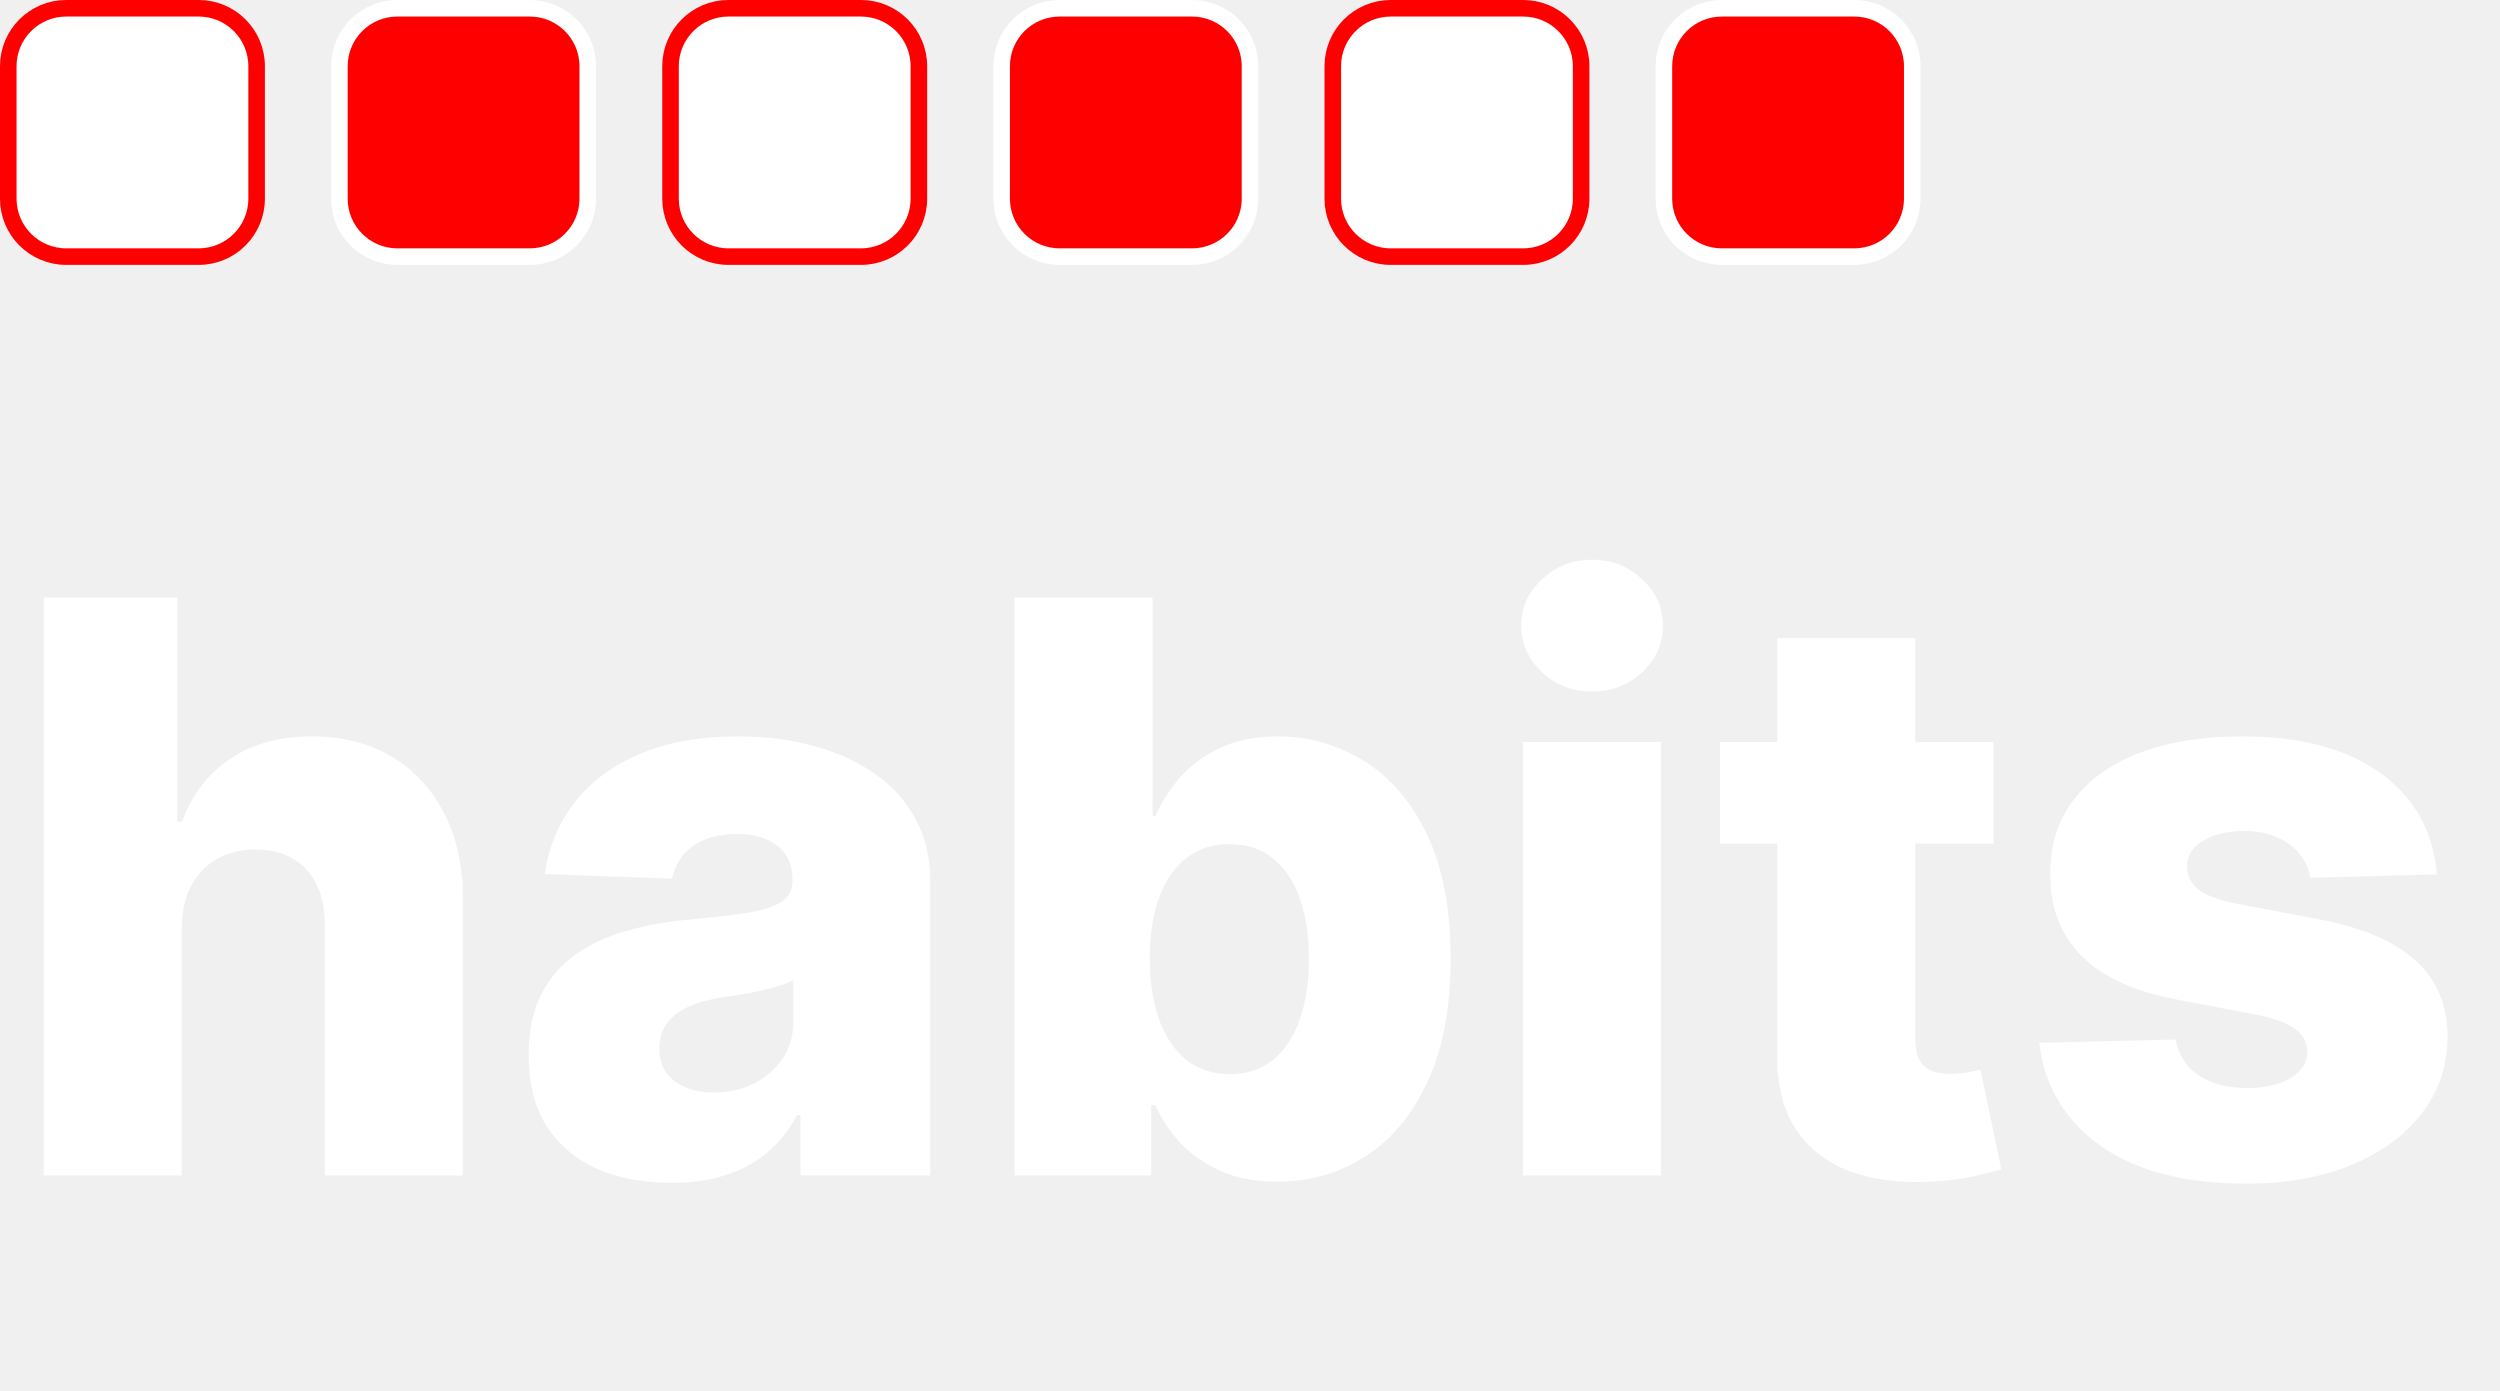
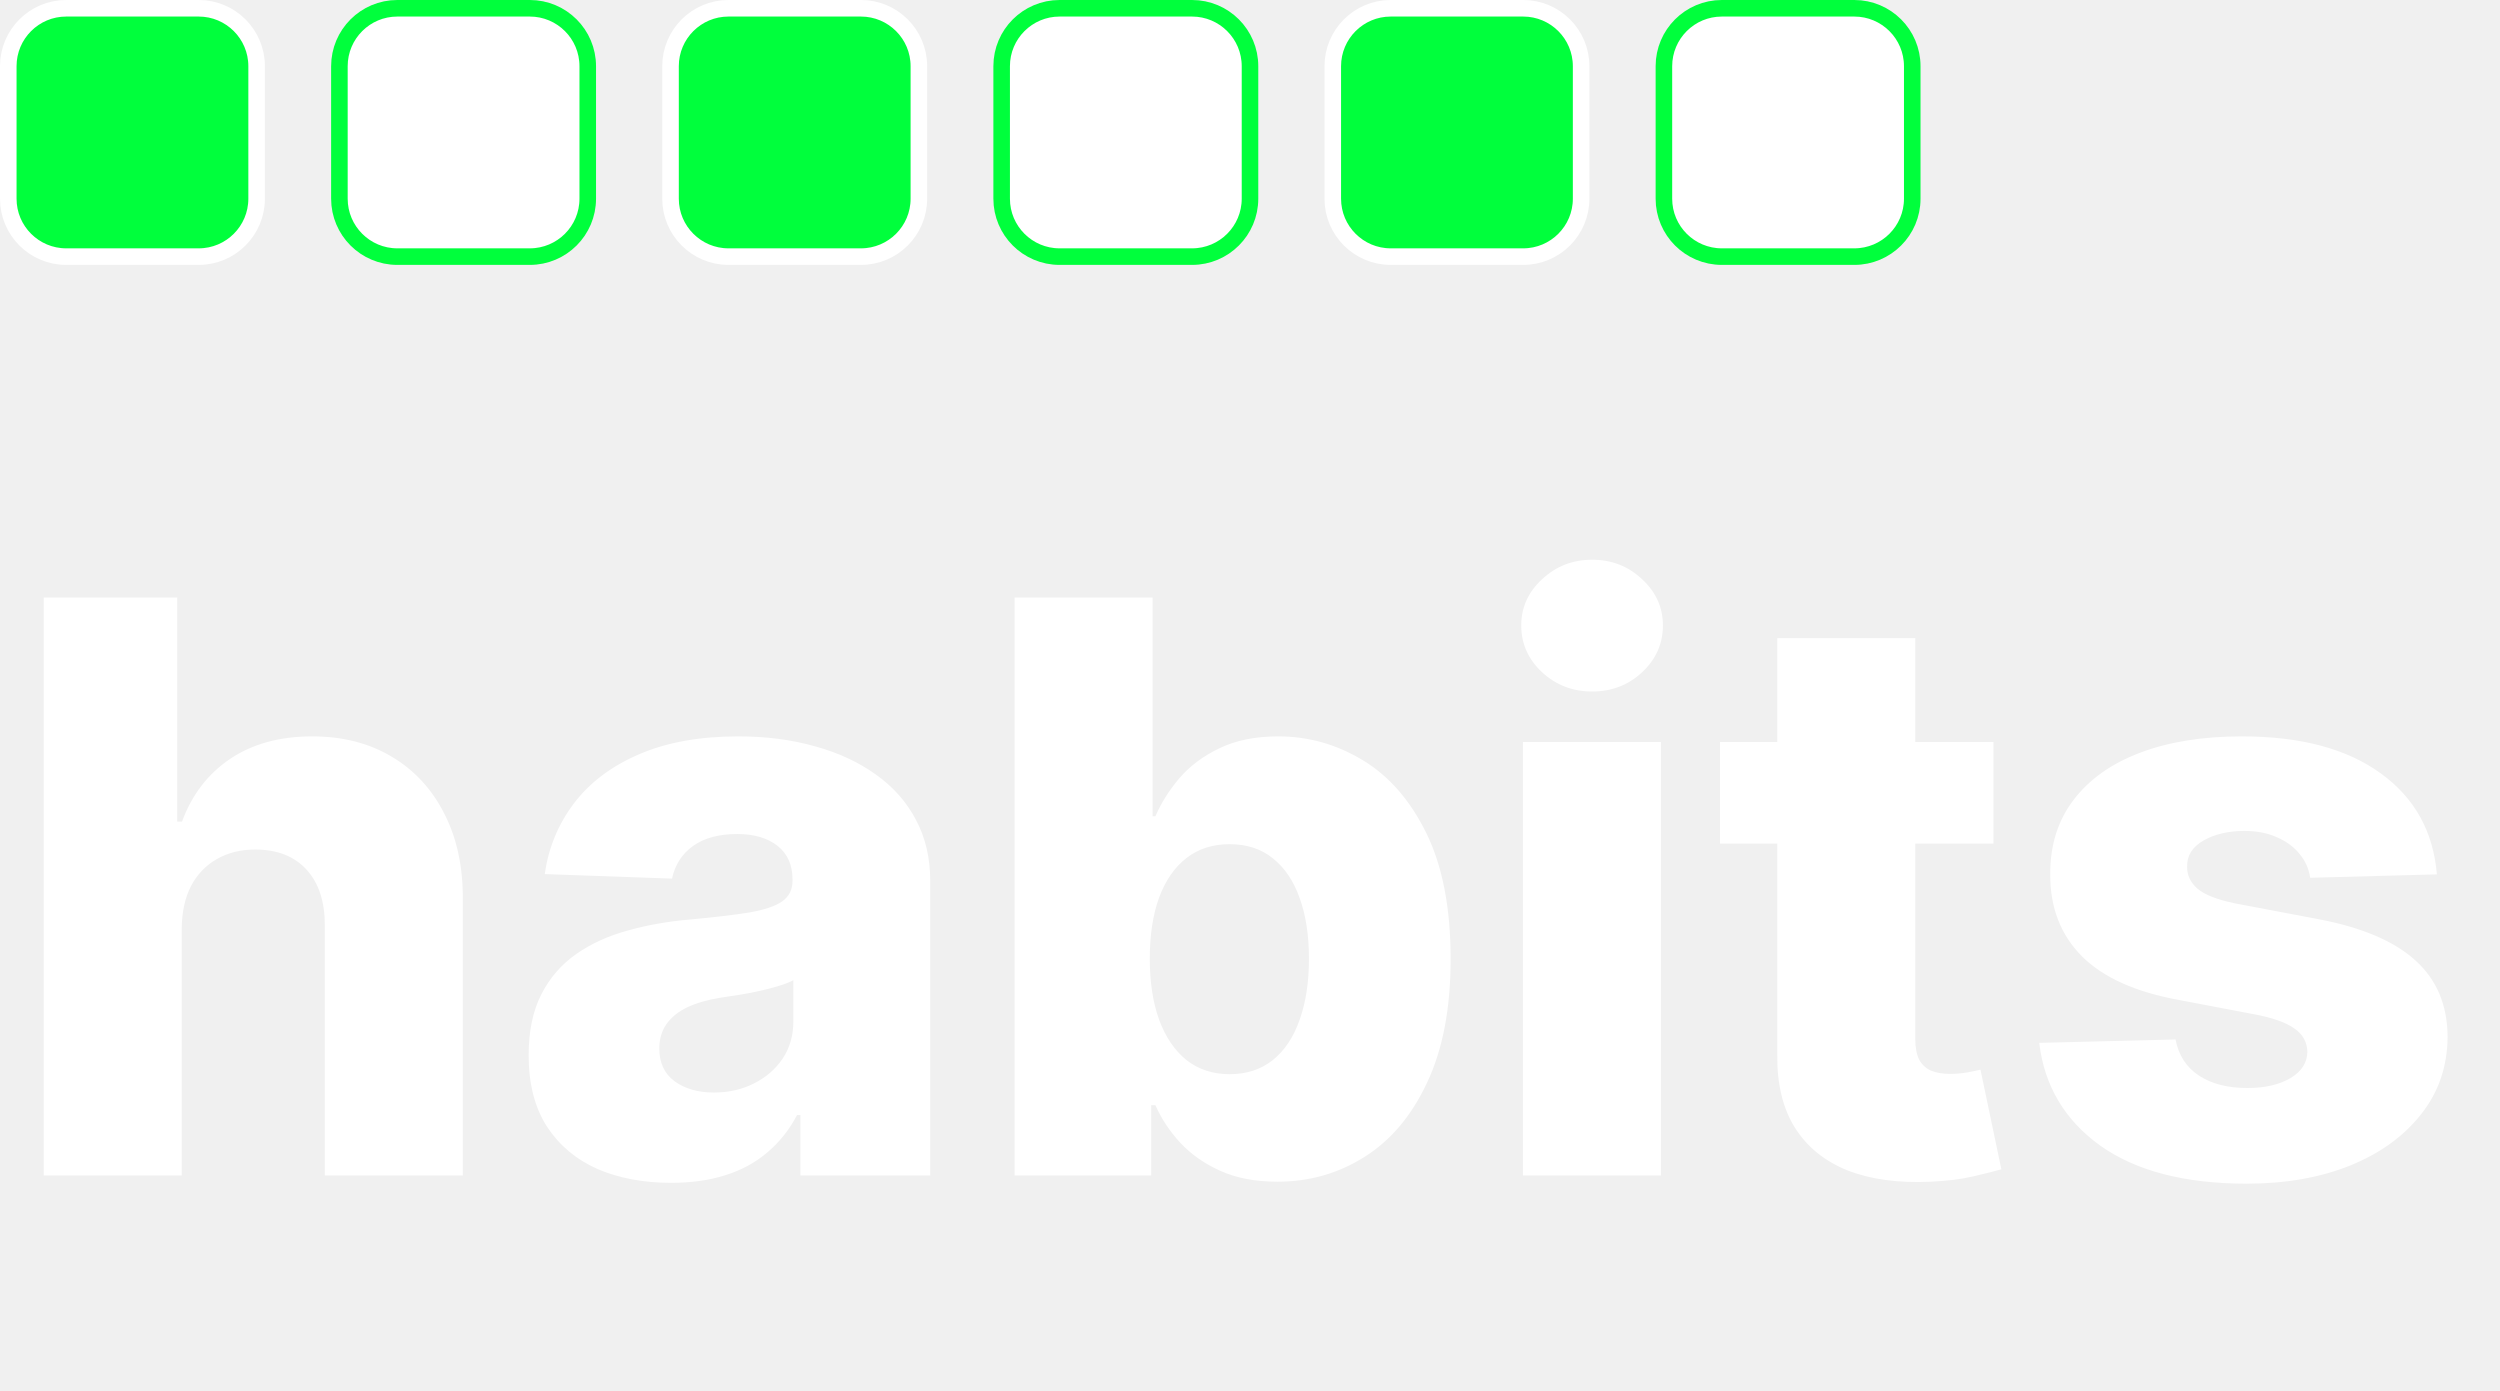
<svg xmlns="http://www.w3.org/2000/svg" width="151" height="84" viewBox="0 0 151 84" fill="none">
  <path d="M10.977 56.068V71H2.642V36.091H10.704V49.625H10.994C11.585 48.011 12.551 46.75 13.892 45.841C15.244 44.932 16.898 44.477 18.852 44.477C20.693 44.477 22.296 44.886 23.659 45.705C25.023 46.511 26.079 47.653 26.829 49.131C27.591 50.608 27.966 52.335 27.954 54.312V71H19.619V55.949C19.631 54.494 19.267 53.358 18.528 52.54C17.79 51.722 16.75 51.312 15.409 51.312C14.534 51.312 13.761 51.506 13.091 51.892C12.432 52.267 11.915 52.807 11.54 53.511C11.176 54.216 10.989 55.068 10.977 56.068ZM40.538 71.443C38.868 71.443 37.385 71.165 36.09 70.608C34.805 70.04 33.788 69.188 33.038 68.051C32.3 66.903 31.93 65.466 31.93 63.739C31.93 62.284 32.186 61.057 32.697 60.057C33.209 59.057 33.913 58.244 34.811 57.619C35.709 56.994 36.743 56.523 37.913 56.205C39.084 55.875 40.334 55.653 41.663 55.54C43.152 55.403 44.351 55.261 45.26 55.114C46.169 54.955 46.828 54.733 47.237 54.449C47.658 54.153 47.868 53.739 47.868 53.205V53.119C47.868 52.244 47.567 51.568 46.965 51.091C46.362 50.614 45.55 50.375 44.527 50.375C43.425 50.375 42.538 50.614 41.868 51.091C41.197 51.568 40.771 52.227 40.59 53.068L32.902 52.795C33.129 51.205 33.715 49.784 34.658 48.534C35.612 47.273 36.919 46.284 38.578 45.568C40.249 44.841 42.254 44.477 44.595 44.477C46.266 44.477 47.805 44.676 49.215 45.074C50.624 45.46 51.851 46.028 52.896 46.778C53.942 47.517 54.749 48.426 55.317 49.506C55.896 50.585 56.186 51.818 56.186 53.205V71H48.345V67.352H48.141C47.675 68.239 47.078 68.989 46.351 69.602C45.635 70.216 44.788 70.676 43.811 70.983C42.845 71.29 41.754 71.443 40.538 71.443ZM43.112 65.989C44.01 65.989 44.817 65.807 45.533 65.443C46.26 65.079 46.84 64.579 47.271 63.943C47.703 63.295 47.919 62.545 47.919 61.693V59.205C47.68 59.33 47.391 59.443 47.05 59.545C46.72 59.648 46.356 59.744 45.959 59.835C45.561 59.926 45.152 60.006 44.731 60.074C44.311 60.142 43.908 60.205 43.521 60.261C42.737 60.386 42.067 60.58 41.51 60.841C40.965 61.102 40.544 61.443 40.249 61.864C39.965 62.273 39.822 62.761 39.822 63.33C39.822 64.193 40.129 64.852 40.743 65.307C41.368 65.761 42.158 65.989 43.112 65.989ZM61.283 71V36.091H69.618V49.301H69.788C70.129 48.506 70.612 47.739 71.237 47C71.874 46.261 72.68 45.659 73.658 45.193C74.646 44.716 75.828 44.477 77.203 44.477C79.021 44.477 80.72 44.955 82.3 45.909C83.891 46.864 85.175 48.335 86.152 50.324C87.129 52.312 87.618 54.847 87.618 57.926C87.618 60.892 87.146 63.375 86.203 65.375C85.271 67.375 84.01 68.875 82.419 69.875C80.84 70.875 79.084 71.375 77.152 71.375C75.834 71.375 74.692 71.159 73.726 70.727C72.76 70.296 71.947 69.727 71.288 69.023C70.641 68.318 70.141 67.562 69.788 66.756H69.533V71H61.283ZM69.447 57.909C69.447 59.318 69.635 60.545 70.01 61.591C70.396 62.636 70.947 63.449 71.663 64.028C72.391 64.597 73.26 64.881 74.271 64.881C75.294 64.881 76.163 64.597 76.879 64.028C77.595 63.449 78.135 62.636 78.499 61.591C78.874 60.545 79.061 59.318 79.061 57.909C79.061 56.5 78.874 55.278 78.499 54.244C78.135 53.21 77.595 52.409 76.879 51.841C76.175 51.273 75.305 50.989 74.271 50.989C73.249 50.989 72.379 51.267 71.663 51.824C70.947 52.381 70.396 53.176 70.01 54.21C69.635 55.244 69.447 56.477 69.447 57.909ZM91.986 71V44.818H100.321V71H91.986ZM96.162 41.767C94.992 41.767 93.986 41.381 93.145 40.608C92.304 39.824 91.883 38.881 91.883 37.778C91.883 36.688 92.304 35.756 93.145 34.983C93.986 34.199 94.992 33.807 96.162 33.807C97.344 33.807 98.349 34.199 99.179 34.983C100.02 35.756 100.44 36.688 100.44 37.778C100.44 38.881 100.02 39.824 99.179 40.608C98.349 41.381 97.344 41.767 96.162 41.767ZM120.405 44.818V50.955H103.888V44.818H120.405ZM107.348 38.545H115.683V62.767C115.683 63.278 115.763 63.693 115.922 64.011C116.092 64.318 116.337 64.54 116.655 64.676C116.973 64.801 117.354 64.864 117.797 64.864C118.115 64.864 118.45 64.835 118.803 64.778C119.166 64.71 119.439 64.653 119.621 64.608L120.882 70.625C120.484 70.739 119.922 70.881 119.195 71.051C118.479 71.222 117.621 71.329 116.621 71.375C114.666 71.466 112.99 71.239 111.592 70.693C110.206 70.136 109.143 69.273 108.405 68.102C107.678 66.932 107.325 65.46 107.348 63.688V38.545ZM147.188 52.812L139.534 53.017C139.455 52.472 139.239 51.989 138.886 51.568C138.534 51.136 138.074 50.801 137.506 50.562C136.949 50.312 136.301 50.188 135.562 50.188C134.597 50.188 133.773 50.381 133.091 50.767C132.42 51.153 132.091 51.676 132.102 52.335C132.091 52.847 132.295 53.29 132.716 53.665C133.148 54.04 133.915 54.341 135.017 54.568L140.062 55.523C142.676 56.023 144.619 56.852 145.892 58.011C147.176 59.17 147.824 60.705 147.835 62.614C147.824 64.409 147.29 65.972 146.233 67.301C145.188 68.631 143.756 69.665 141.938 70.403C140.119 71.131 138.04 71.494 135.699 71.494C131.96 71.494 129.011 70.727 126.852 69.193C124.705 67.648 123.477 65.579 123.17 62.989L131.403 62.784C131.585 63.739 132.057 64.466 132.818 64.966C133.58 65.466 134.551 65.716 135.733 65.716C136.801 65.716 137.67 65.517 138.341 65.119C139.011 64.722 139.352 64.193 139.364 63.534C139.352 62.943 139.091 62.472 138.58 62.119C138.068 61.756 137.267 61.472 136.176 61.267L131.608 60.398C128.983 59.92 127.028 59.04 125.744 57.756C124.46 56.46 123.824 54.812 123.835 52.812C123.824 51.062 124.29 49.568 125.233 48.33C126.176 47.08 127.517 46.125 129.256 45.466C130.994 44.807 133.045 44.477 135.409 44.477C138.955 44.477 141.75 45.222 143.795 46.71C145.841 48.188 146.972 50.222 147.188 52.812Z" fill="white" />
-   <rect x="0.5" y="0.5" width="15" height="15" rx="3.5" fill="#ffffff" stroke="#ff0000" />
-   <rect x="20.5" y="0.5" width="15" height="15" rx="3.5" fill="#ff0001" stroke="#ffffff" />
-   <rect x="40.5" y="0.5" width="15" height="15" rx="3.5" fill="#ffffff" stroke="#ff0000" />
-   <rect x="60.5" y="0.5" width="15" height="15" rx="3.5" fill="#ff0000" stroke="#ffffff" />
-   <rect x="80.5" y="0.5" width="15" height="15" rx="3.5" fill="#ffffff" stroke="#ff0000" />
-   <rect x="100.5" y="0.5" width="15" height="15" rx="3.5" fill="#ff0000" stroke="#ffffff" />
+   <rect x="0.5" y="0.5" width="15" height="15" rx="3.5" fill="#00ff3c" stroke="#ffffff" />
+   <rect x="20.5" y="0.5" width="15" height="15" rx="3.5" fill="#ffffff" stroke="#00ff3c" />
+   <rect x="40.5" y="0.5" width="15" height="15" rx="3.5" fill="#00ff3c" stroke="#ffffff" />
+   <rect x="60.5" y="0.5" width="15" height="15" rx="3.5" fill="#ffffff" stroke="#00ff3c" />
+   <rect x="80.5" y="0.5" width="15" height="15" rx="3.5" fill="#00ff3c" stroke="#ffffff" />
+   <rect x="100.5" y="0.5" width="15" height="15" rx="3.5" fill="#ffffff" stroke="#00ff3c" />
</svg>
